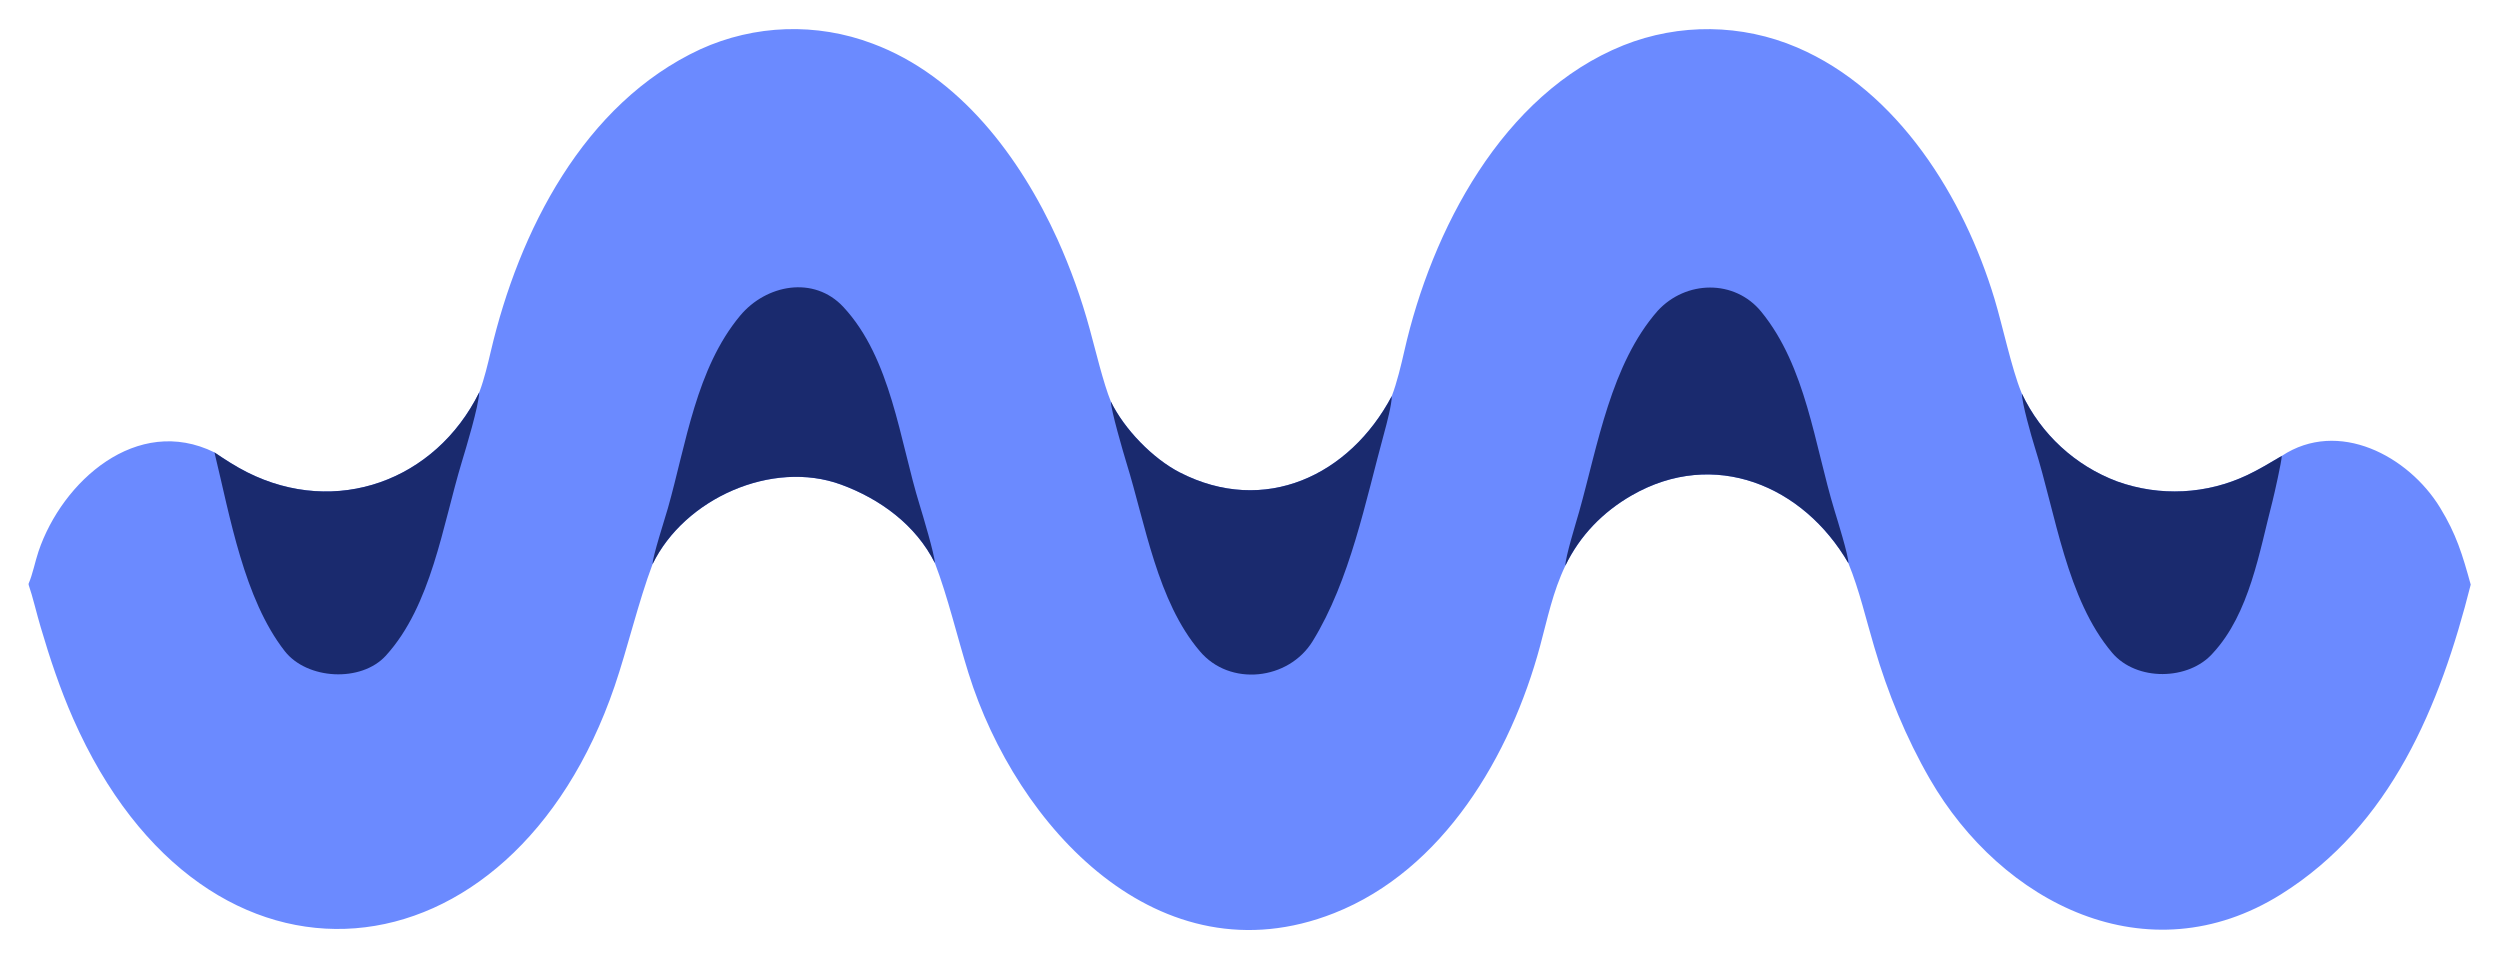
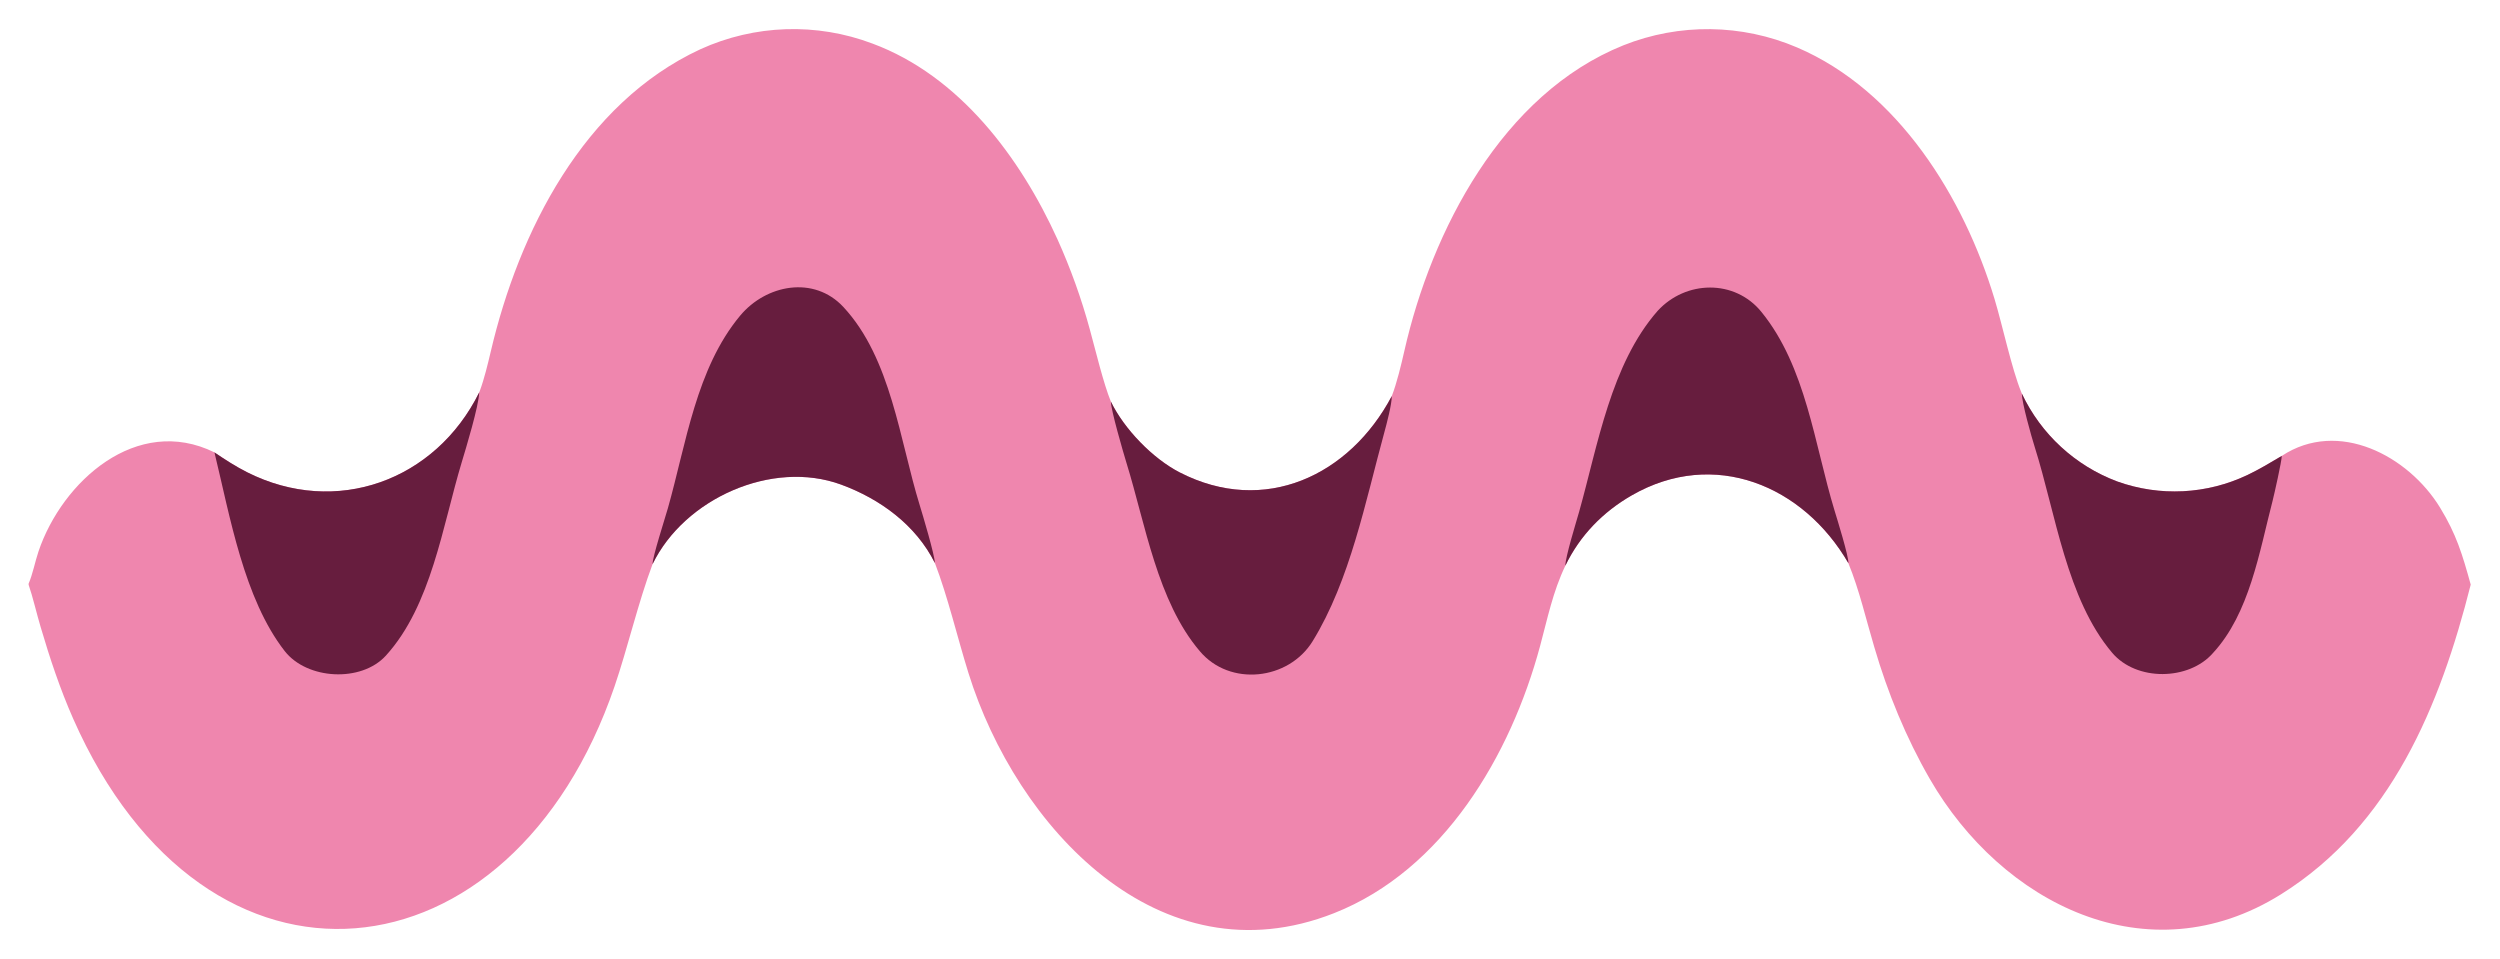
<svg xmlns="http://www.w3.org/2000/svg" viewBox="-24 622 2096 804" role="img" aria-label="Merid">
-   <path fill="#6b8aff" d="M 1142.88 954.072 C 1147.08 943.258 1150.82 927.649 1153.43 916.128 C 1176.26 815.48 1235.41 700.804 1337.09 659.981 C 1383.94 641.31 1436.28 641.953 1482.65 661.768 C 1567.42 698.025 1622.62 787.768 1648.22 872.679 C 1654.93 894.954 1662.62 931.192 1670.57 950.65 L 1671.14 952.028 C 1687.19 986.045 1715.88 1012.46 1751.1 1025.66 C 1786.82 1038.49 1826.19 1036.51 1860.44 1020.15 C 1870.1 1015.55 1879.82 1009.72 1889.05 1004.22 C 1936.51 972.936 1995.27 1004.28 2021.73 1047.56 C 2035.54 1070.15 2040.52 1087.07 2047.45 1112.14 C 2021.79 1213.76 1980.64 1314.09 1888.46 1371.75 C 1776.53 1441.77 1654.13 1379.31 1593.99 1275.12 C 1574.03 1240.53 1558.62 1202.85 1547.4 1164.49 C 1540.51 1141.45 1534.87 1116.6 1525.76 1094.41 C 1525.75 1094.34 1525.74 1094.28 1525.72 1094.22 C 1488.11 1029.13 1413.19 997.525 1343.97 1037.36 C 1319.91 1051.21 1300.56 1070.96 1288.39 1096.28 C 1277.89 1118.16 1273.44 1140.53 1267.19 1163.7 C 1242.54 1255.22 1186.24 1351.4 1094.45 1387.61 C 947.646 1445.53 828.044 1314.87 787.967 1186.31 C 778.625 1156.34 770.681 1122.38 759.803 1094.01 C 743.924 1062.26 714.042 1040.35 681.164 1028.28 C 623.397 1007.07 549.764 1039.99 523.117 1094.97 C 511.269 1126.4 502.002 1165.98 491.283 1197.35 C 405.299 1448.94 148.935 1477.85 37.28 1224.4 C 26.355 1199.6 17.806 1173.95 10.117 1147.83 C 6.933 1137.29 3.384 1121.94 0 1112.28 L 0 1111.27 C 3.381 1103.56 5.473 1092.64 8.273 1084.34 C 28.117 1025.57 90.746 969.31 155.786 1001.27 C 164.708 1007.31 173.491 1013.04 183.128 1017.9 C 257.724 1055.51 341.11 1025.09 377.779 950.994 L 378.309 949.598 C 381.969 939.784 385.077 926.867 387.499 916.542 C 411.026 816.232 465.226 708.719 563.154 663.304 C 608.711 642.543 660.671 640.826 707.5 658.531 C 780.453 685.65 831.413 753.975 862.587 822.638 C 873.582 847.026 882.637 872.244 889.668 898.056 C 894.322 914.923 901.074 943.41 907.38 958.749 C 918.567 981.761 942.424 1006.43 965.093 1018.08 C 1036.13 1054.57 1107.56 1020.76 1142.88 954.072 z" />
-   <path fill="#1a2a6e" d="M 523.117 1094.97 C 522.802 1089.79 533.781 1055.77 535.964 1048.06 C 551.268 994.081 559.609 930.999 596.498 886.703 C 618.285 860.541 658.385 852.769 683.14 879.431 C 723.216 922.593 730.277 991.23 747.095 1045.57 C 749.545 1053.49 759.672 1087.36 759.803 1094.01 C 743.924 1062.26 714.042 1040.35 681.164 1028.28 C 623.397 1007.07 549.764 1039.99 523.117 1094.97 z" />
-   <path fill="#1a2a6e" d="M 1288.39 1096.28 C 1288.18 1089.68 1297.79 1058.75 1299.96 1051.01 C 1315.63 995.277 1326.56 927.236 1365.84 882.545 C 1389.33 856.975 1430.28 855.933 1452.68 883.405 C 1490.22 929.428 1497.21 994.593 1514.04 1049.91 C 1516.35 1057.51 1525.95 1088.25 1525.72 1094.22 C 1488.11 1029.13 1413.19 997.525 1343.97 1037.36 C 1319.91 1051.21 1300.56 1070.96 1288.39 1096.28 z" />
-   <path fill="#1a2a6e" d="M 1142.88 954.072 C 1142.89 961.15 1138.61 977.224 1136.59 984.62 C 1120.8 1042.28 1108.01 1108.35 1076.54 1159.54 C 1056.37 1192.36 1007.04 1197.91 981.859 1167.88 C 946.326 1126.13 936.329 1061.42 920.473 1010.23 C 917.616 1000.84 907.351 965.592 907.38 958.749 C 918.567 981.761 942.424 1006.43 965.093 1018.08 C 1036.13 1054.57 1107.56 1020.76 1142.88 954.072 z" />
-   <path fill="#1a2a6e" d="M 377.779 950.994 C 377.361 962.557 366.727 997.588 363.078 1009.66 C 347.049 1062.69 337.715 1129.66 299.532 1171.66 C 278.849 1194.4 233.404 1191.83 214.726 1167.89 C 180.441 1123.95 168.828 1054.75 155.786 1001.27 C 164.708 1007.31 173.491 1013.04 183.128 1017.9 C 257.724 1055.51 341.11 1025.09 377.779 950.994 z" />
-   <path fill="#1a2a6e" d="M 1671.14 952.028 C 1687.19 986.045 1715.88 1012.46 1751.1 1025.66 C 1786.82 1038.49 1826.19 1036.51 1860.44 1020.15 C 1870.1 1015.55 1879.82 1009.72 1889.05 1004.22 C 1888.99 1008.62 1882.87 1035.9 1881.35 1041.87 C 1870.28 1084.39 1862.09 1136.32 1831.3 1169.56 C 1811.12 1192.65 1767.27 1193.4 1746.84 1169.29 C 1708.56 1124.11 1699.56 1052.68 1682.01 997.1 C 1679.1 987.891 1671.1 959.625 1671.14 952.028 z" />
+   <path fill="#ef86ae" d="M 1142.88 954.072 C 1147.08 943.258 1150.82 927.649 1153.43 916.128 C 1176.26 815.48 1235.41 700.804 1337.09 659.981 C 1383.94 641.31 1436.28 641.953 1482.65 661.768 C 1567.42 698.025 1622.62 787.768 1648.22 872.679 C 1654.93 894.954 1662.62 931.192 1670.57 950.65 L 1671.14 952.028 C 1687.19 986.045 1715.88 1012.46 1751.1 1025.66 C 1786.82 1038.49 1826.19 1036.51 1860.44 1020.15 C 1870.1 1015.55 1879.82 1009.72 1889.05 1004.22 C 1936.51 972.936 1995.27 1004.28 2021.73 1047.56 C 2035.54 1070.15 2040.52 1087.07 2047.45 1112.14 C 2021.79 1213.76 1980.64 1314.09 1888.46 1371.75 C 1776.53 1441.77 1654.13 1379.31 1593.99 1275.12 C 1574.03 1240.53 1558.62 1202.85 1547.4 1164.49 C 1540.51 1141.45 1534.87 1116.6 1525.76 1094.41 C 1525.75 1094.34 1525.74 1094.28 1525.72 1094.22 C 1488.11 1029.13 1413.19 997.525 1343.97 1037.36 C 1319.91 1051.21 1300.56 1070.96 1288.39 1096.28 C 1277.89 1118.16 1273.44 1140.53 1267.19 1163.7 C 1242.54 1255.22 1186.24 1351.4 1094.45 1387.61 C 947.646 1445.53 828.044 1314.87 787.967 1186.31 C 778.625 1156.34 770.681 1122.38 759.803 1094.01 C 743.924 1062.26 714.042 1040.35 681.164 1028.28 C 623.397 1007.07 549.764 1039.99 523.117 1094.97 C 511.269 1126.4 502.002 1165.98 491.283 1197.35 C 405.299 1448.94 148.935 1477.85 37.28 1224.4 C 26.355 1199.6 17.806 1173.95 10.117 1147.83 C 6.933 1137.29 3.384 1121.94 0 1112.28 L 0 1111.27 C 3.381 1103.56 5.473 1092.64 8.273 1084.34 C 28.117 1025.57 90.746 969.31 155.786 1001.27 C 164.708 1007.31 173.491 1013.04 183.128 1017.9 C 257.724 1055.51 341.11 1025.09 377.779 950.994 L 378.309 949.598 C 381.969 939.784 385.077 926.867 387.499 916.542 C 411.026 816.232 465.226 708.719 563.154 663.304 C 608.711 642.543 660.671 640.826 707.5 658.531 C 780.453 685.65 831.413 753.975 862.587 822.638 C 873.582 847.026 882.637 872.244 889.668 898.056 C 894.322 914.923 901.074 943.41 907.38 958.749 C 918.567 981.761 942.424 1006.43 965.093 1018.08 C 1036.13 1054.57 1107.56 1020.76 1142.88 954.072 z" />
+   <path fill="#671d3e" d="M 523.117 1094.97 C 522.802 1089.79 533.781 1055.77 535.964 1048.06 C 551.268 994.081 559.609 930.999 596.498 886.703 C 618.285 860.541 658.385 852.769 683.14 879.431 C 723.216 922.593 730.277 991.23 747.095 1045.57 C 749.545 1053.49 759.672 1087.36 759.803 1094.01 C 743.924 1062.26 714.042 1040.35 681.164 1028.28 C 623.397 1007.07 549.764 1039.99 523.117 1094.97 z" />
+   <path fill="#671d3e" d="M 1288.39 1096.28 C 1288.18 1089.68 1297.79 1058.75 1299.96 1051.01 C 1315.63 995.277 1326.56 927.236 1365.84 882.545 C 1389.33 856.975 1430.28 855.933 1452.68 883.405 C 1490.22 929.428 1497.21 994.593 1514.04 1049.91 C 1516.35 1057.51 1525.95 1088.25 1525.72 1094.22 C 1488.11 1029.13 1413.19 997.525 1343.97 1037.36 C 1319.91 1051.21 1300.56 1070.96 1288.39 1096.28 z" />
+   <path fill="#671d3e" d="M 1142.88 954.072 C 1142.89 961.15 1138.61 977.224 1136.59 984.62 C 1120.8 1042.28 1108.01 1108.35 1076.54 1159.54 C 1056.37 1192.36 1007.04 1197.91 981.859 1167.88 C 946.326 1126.13 936.329 1061.42 920.473 1010.23 C 917.616 1000.84 907.351 965.592 907.38 958.749 C 918.567 981.761 942.424 1006.43 965.093 1018.08 C 1036.13 1054.57 1107.56 1020.76 1142.88 954.072 z" />
+   <path fill="#671d3e" d="M 377.779 950.994 C 377.361 962.557 366.727 997.588 363.078 1009.66 C 347.049 1062.69 337.715 1129.66 299.532 1171.66 C 278.849 1194.4 233.404 1191.83 214.726 1167.89 C 180.441 1123.95 168.828 1054.75 155.786 1001.27 C 164.708 1007.31 173.491 1013.04 183.128 1017.9 C 257.724 1055.51 341.11 1025.09 377.779 950.994 z" />
+   <path fill="#671d3e" d="M 1671.14 952.028 C 1687.19 986.045 1715.88 1012.46 1751.1 1025.66 C 1786.82 1038.49 1826.19 1036.51 1860.44 1020.15 C 1870.1 1015.55 1879.82 1009.72 1889.05 1004.22 C 1888.99 1008.62 1882.87 1035.9 1881.35 1041.87 C 1870.28 1084.39 1862.09 1136.32 1831.3 1169.56 C 1811.12 1192.65 1767.27 1193.4 1746.84 1169.29 C 1708.56 1124.11 1699.56 1052.68 1682.01 997.1 C 1679.1 987.891 1671.1 959.625 1671.14 952.028 z" />
</svg>
